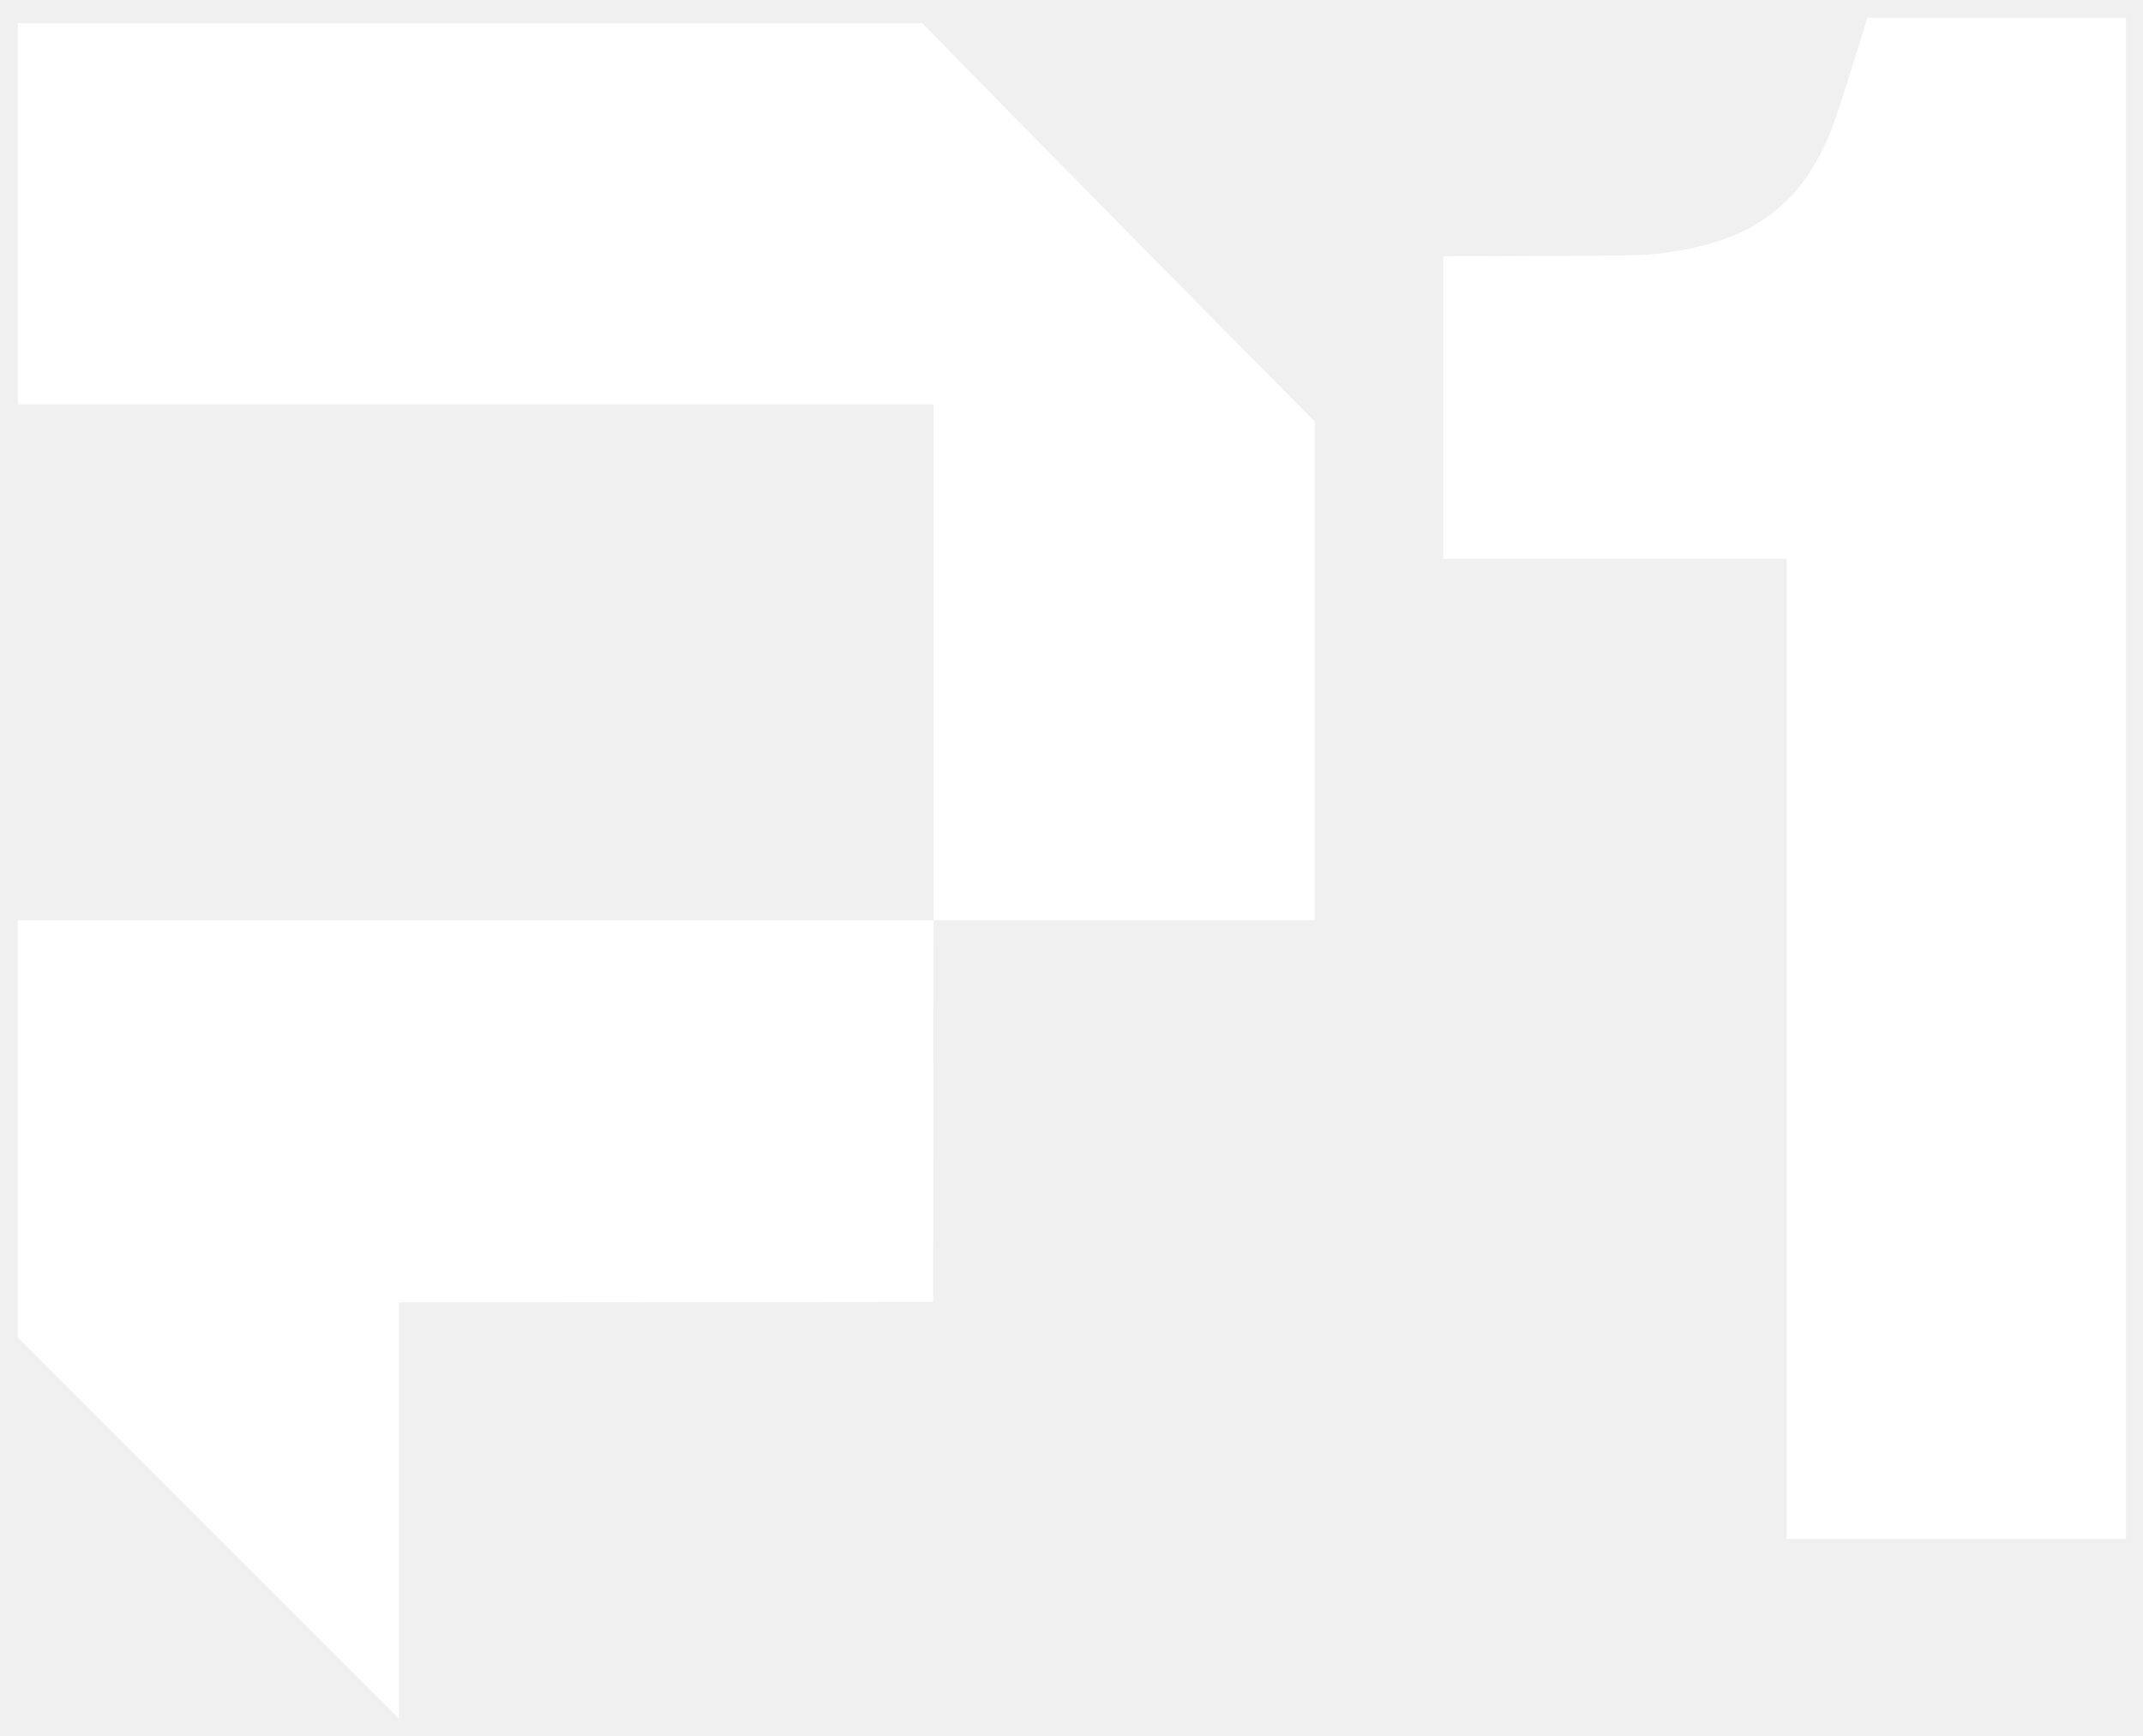
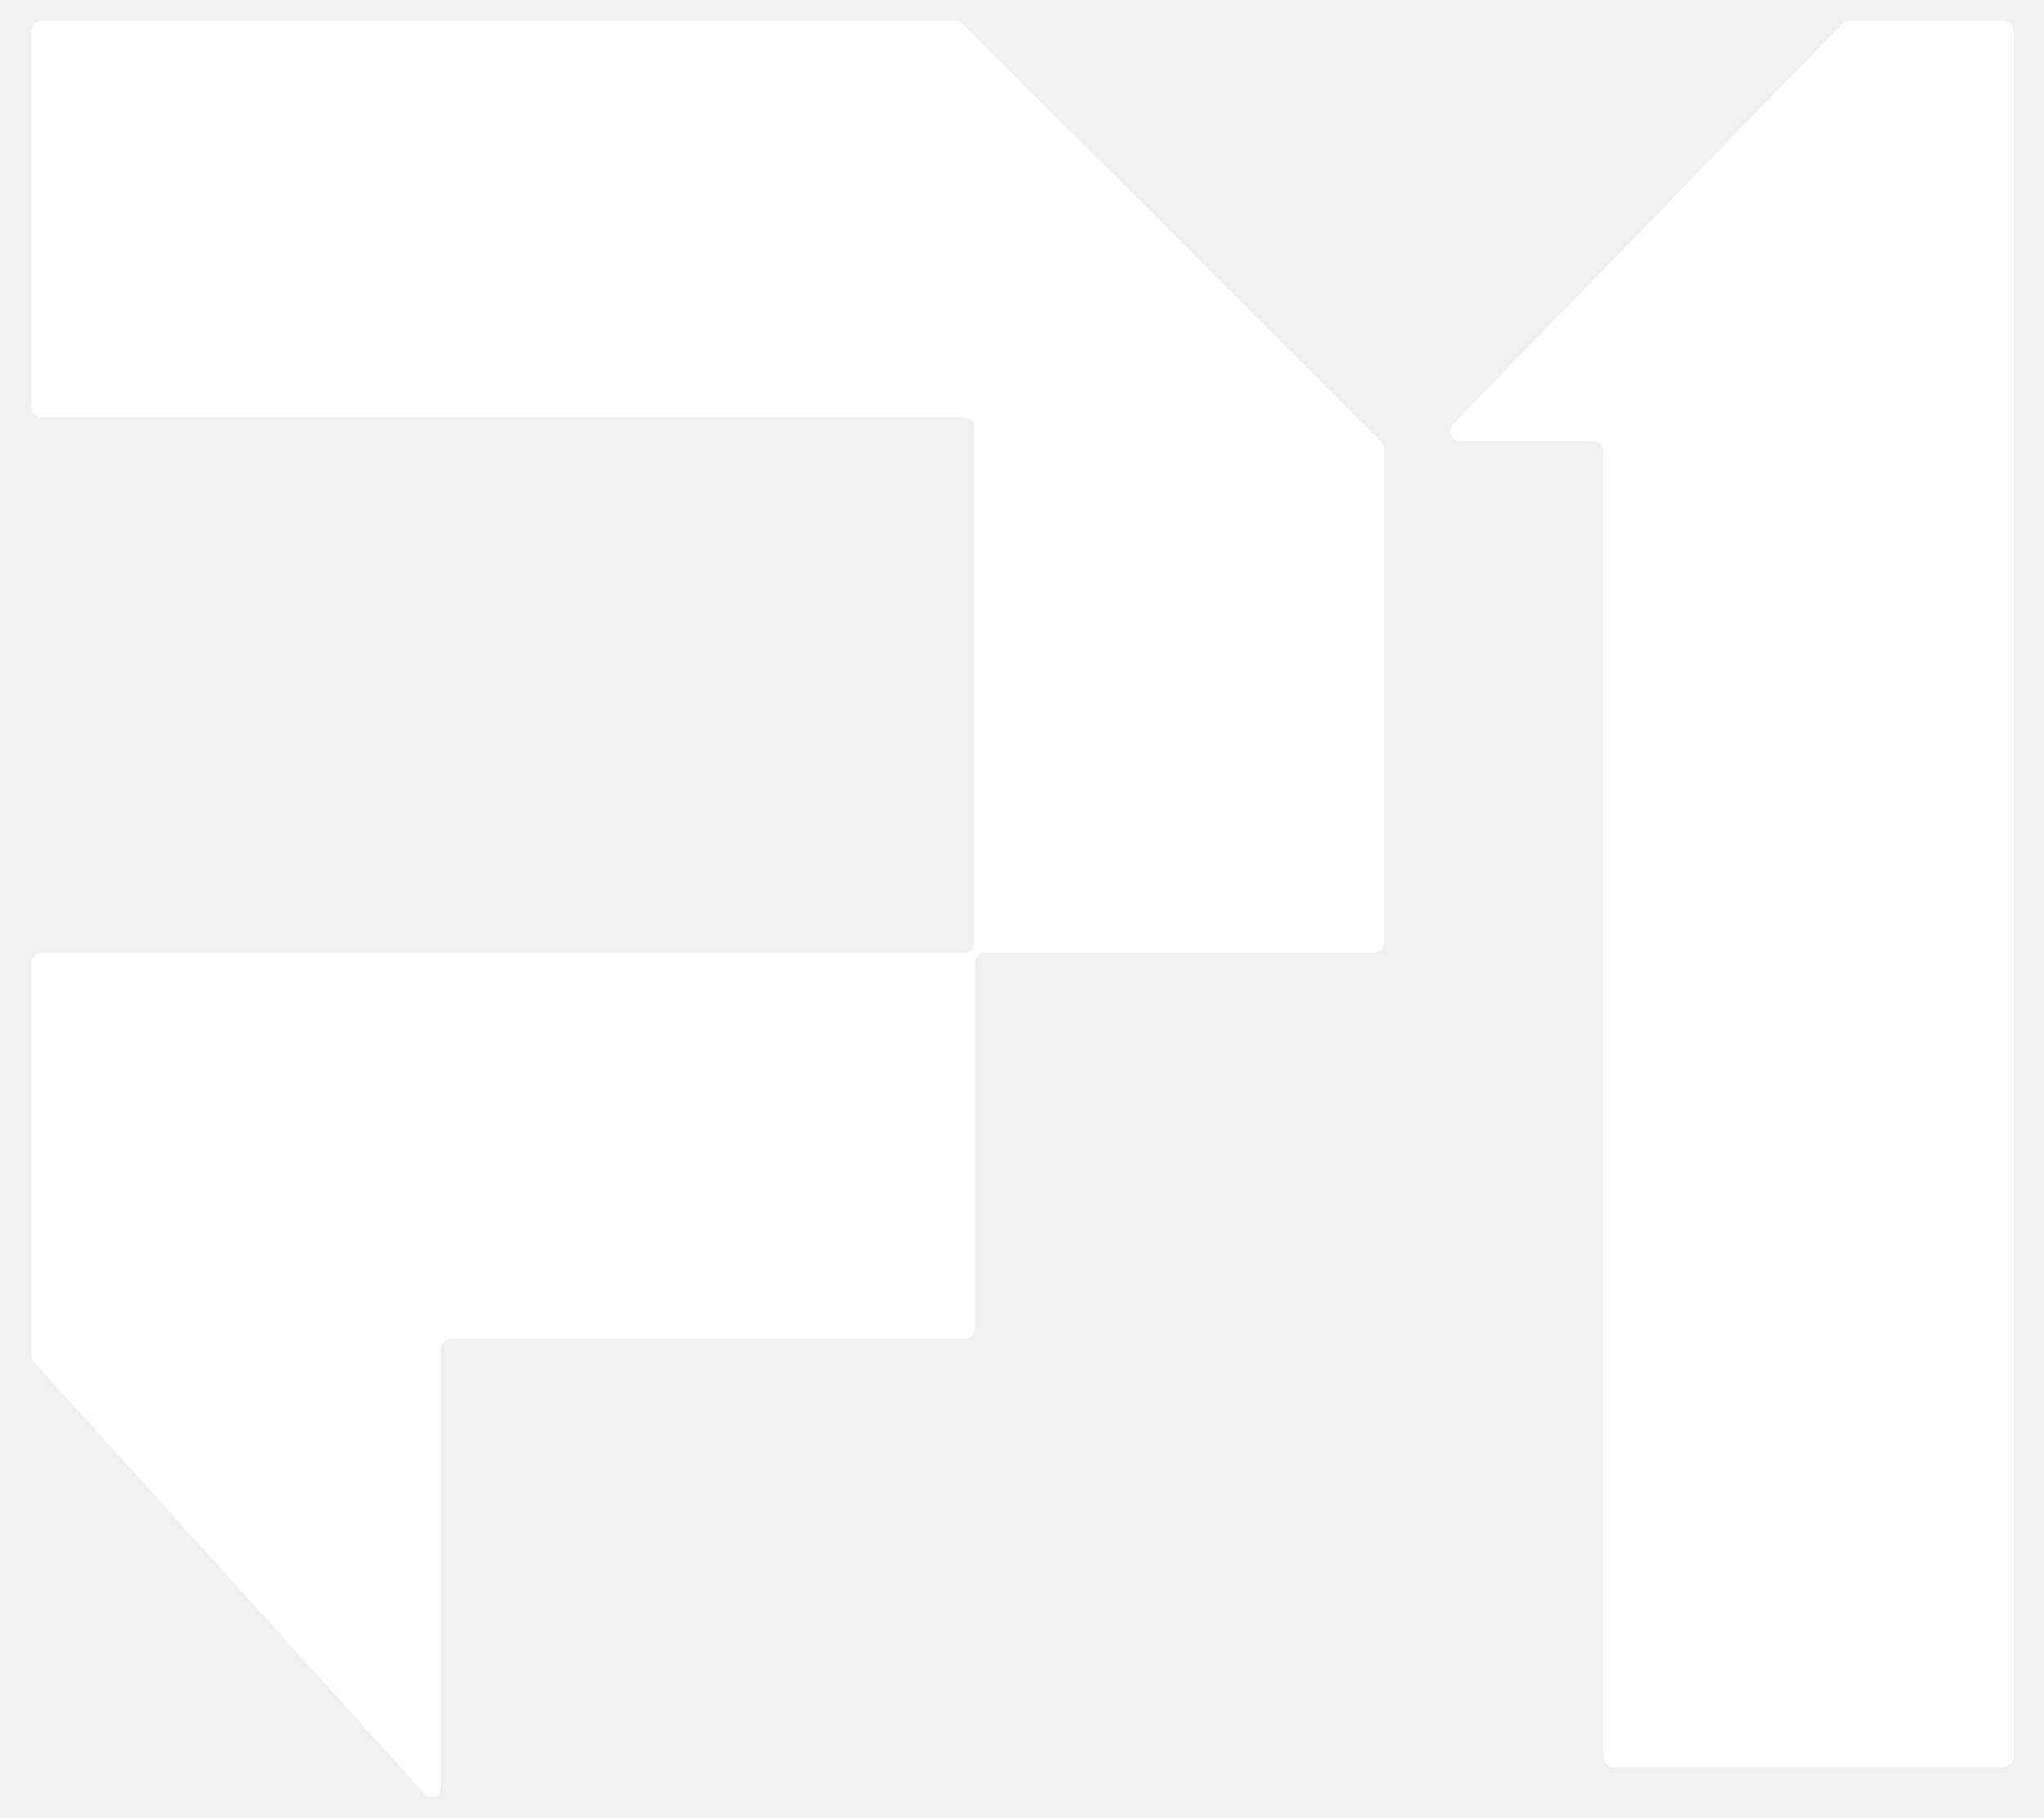
- <svg xmlns="http://www.w3.org/2000/svg" viewBox="1066 986 2401 1944">
-   <g transform="translate(0,4750) scale(0.1,-0.1)" fill="#ffffff">
-     <path d="M31555 37353 c-105 -343 -302 -965 -332 -1048 -87 -241 -173 -419 -284 -590 -322 -495 -787 -772 -1484 -885 -323 -53 -316 -53 -1507 -57 l-1118 -4 0 -1695 0 -1694 1925 0 1925 0 0 -5490 0 -5490 1900 0 1900 0 0 8520 0 8520 -1449 0 -1450 0 -26 -87z M10860 35245 l0 -2135 5130 0 5130 0 0 -2890 0 -2890 -5130 0 -5130 0 0 -2338 0 -2337 2135 -2135 2135 -2135 0 2332 0 2333 2993 2 2992 3 3 2138 2 2137 2135 0 2135 0 0 2794 0 2795 -157 158 c-845 849 -3390 3431 -3963 4020 l-275 283 -5067 0 -5068 0 0 -2135z" />
-   </g>
+ <svg xmlns="http://www.w3.org/2000/svg" viewBox="0 0 579.7 515.4" fill="#ffffff">
+   <path d="M524.4,5.9c-.8,0-1.5.3-2,.9l-110.3,113.5c-1.8,1.8-.5,4.8,2,4.8h37.8c1.6,0,2.9,1.3,2.9,2.9v370.2c0,1.6,1.3,2.9,2.9,2.9h110.5c1.6,0,2.9-1.3,2.9-2.9V8.8c0-1.6-1.3-2.9-2.9-2.9h-43.6Z" />
+   <path d="M8.8,8.8v106.6c0,1.6,1.3,2.9,2.9,2.9h261.7c1.6,0,2.9,1.3,2.9,2.9v146.1c0,1.6-1.3,2.9-2.9,2.9H69.7c0,0-58,0-58,0-1.6,0-2.9,1.3-2.9,2.9v111c0,.8.3,1.5.8,2l111,122.7c1.6,1.6,4.4.5,4.4-1.8v-124.5c0-1.6,1.3-2.9,2.9-2.9h145.7c1.6,0,2.9-1.3,2.9-2.9v-103.7c0-1.6,1.3-2.9,2.9-2.9h110.3c1.6,0,2.9-1.3,2.9-2.9V127.3c0-.8-.3-1.5-.8-2L273,6.7c-.5-.5-1.3-.8-2-.8H11.7c-1.6,0-2.9,1.3-2.9,2.9Z" />
</svg>
